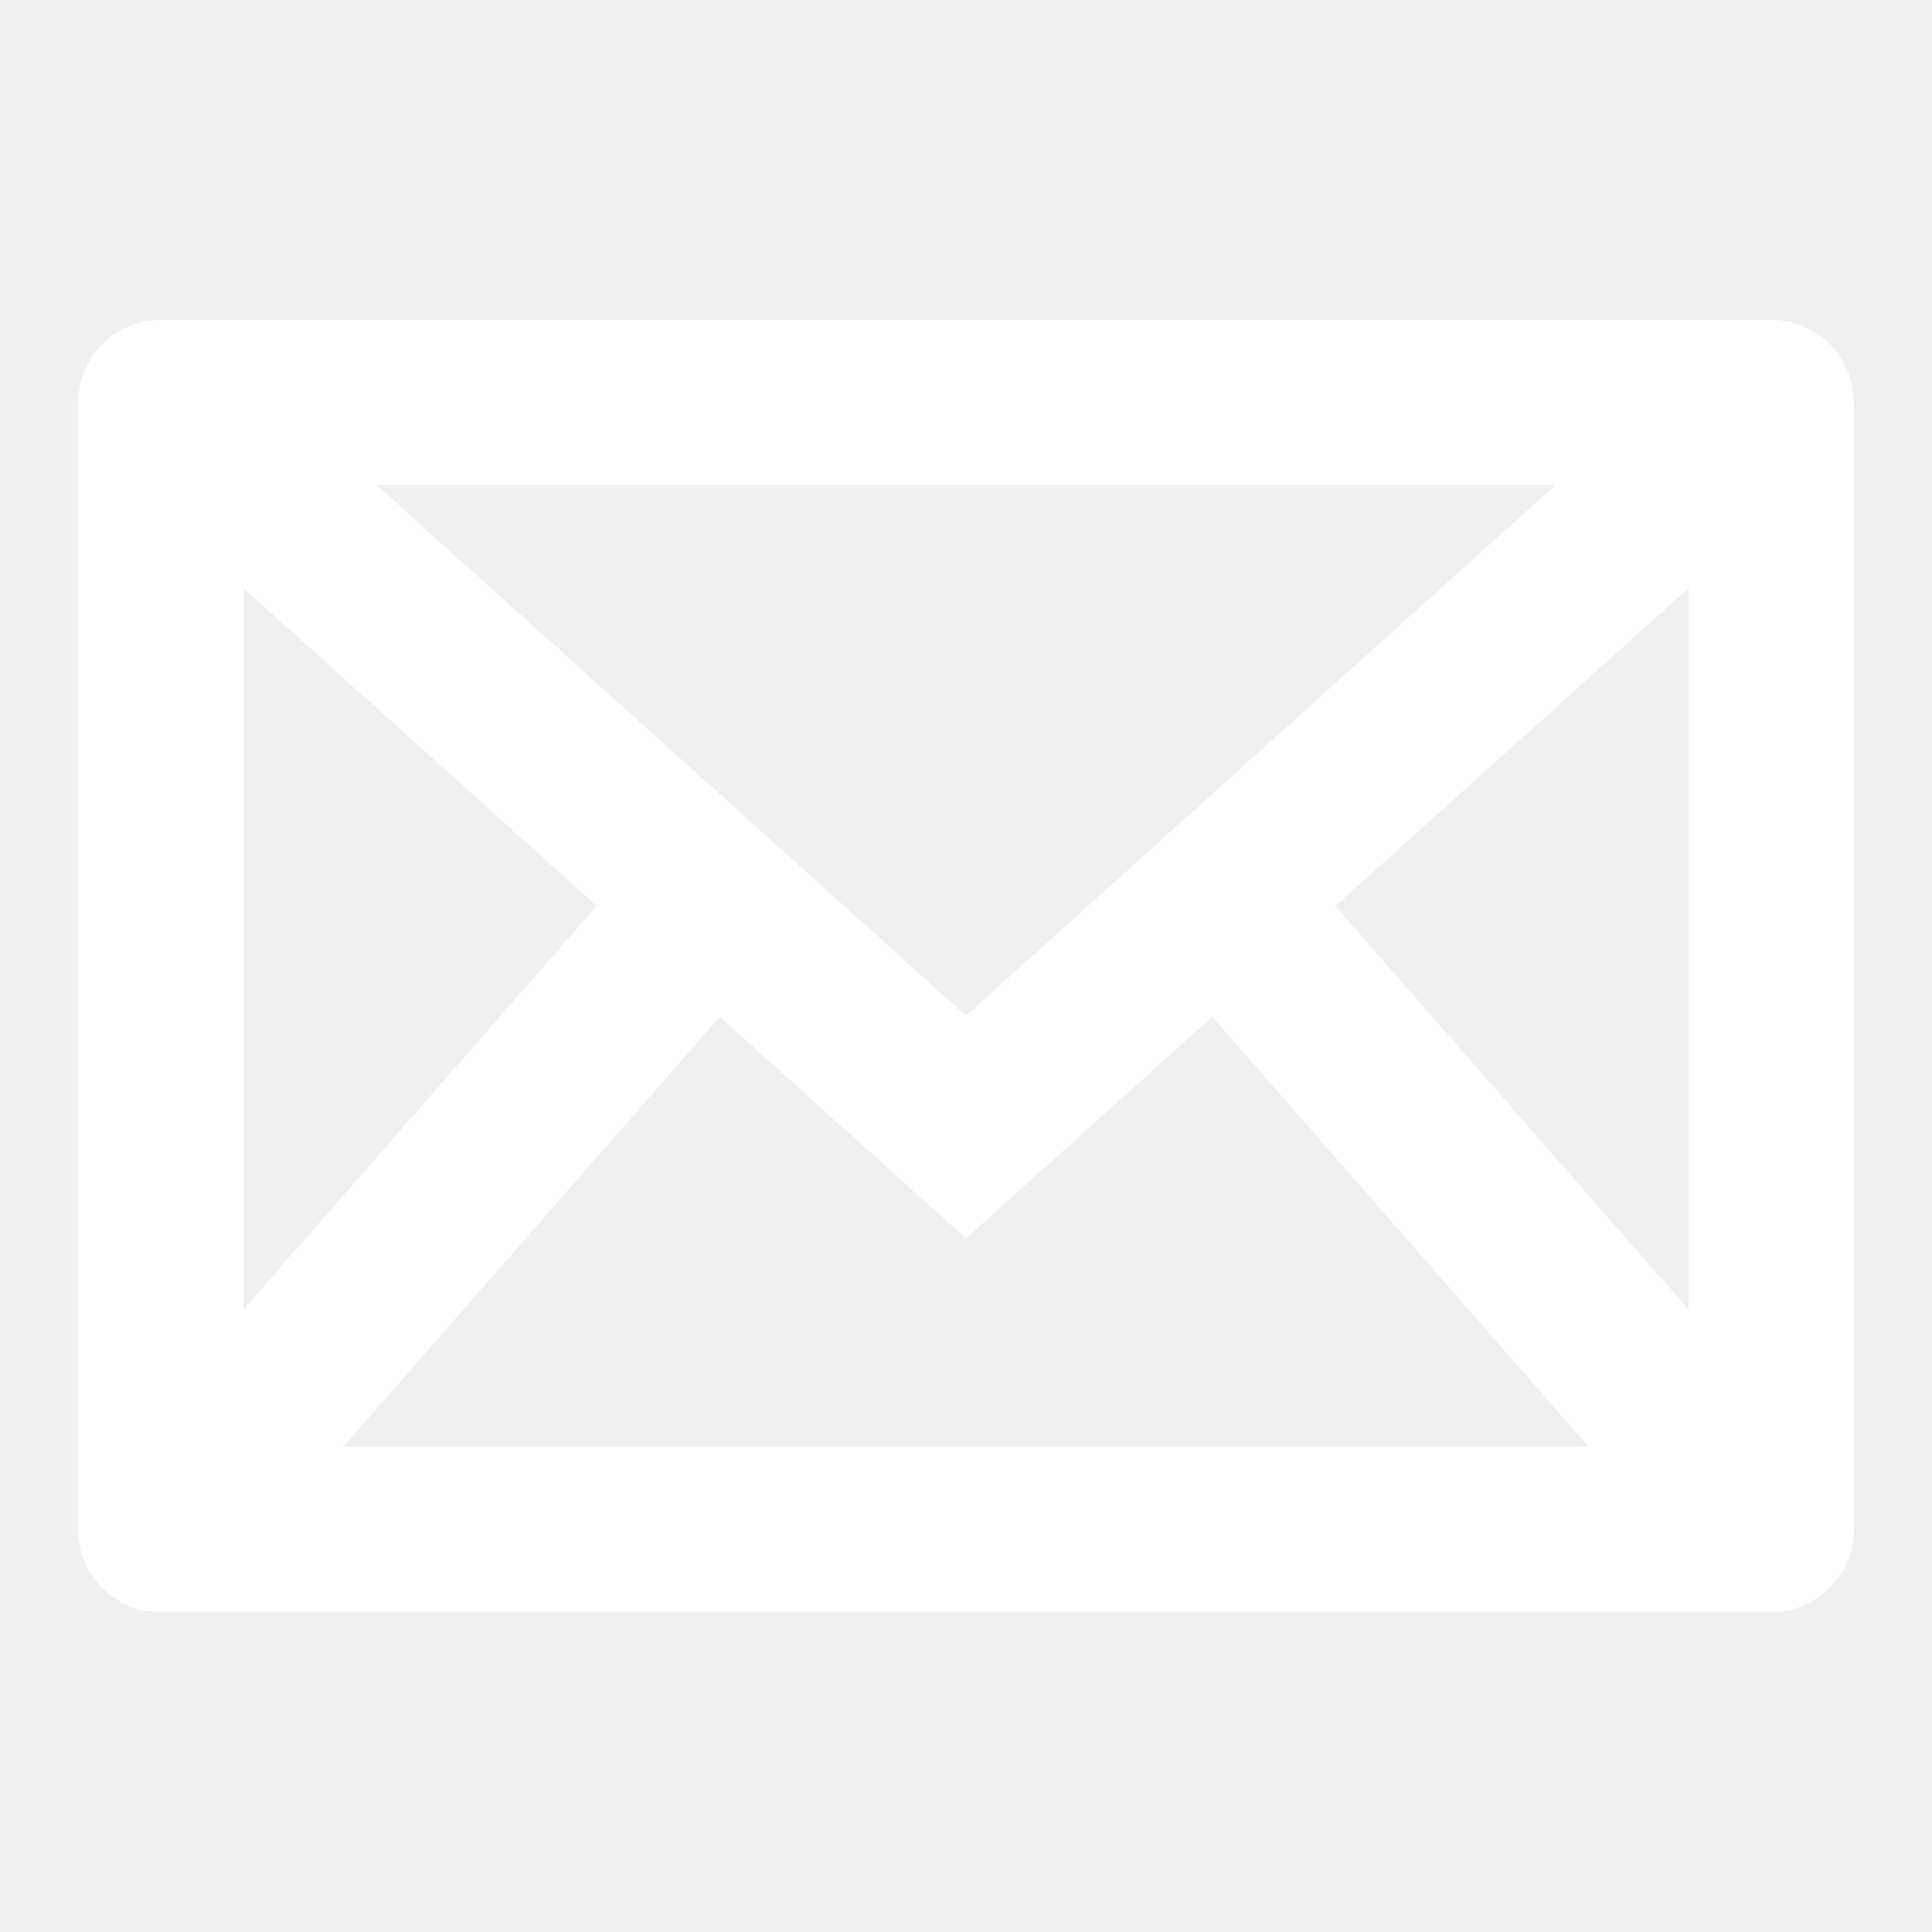
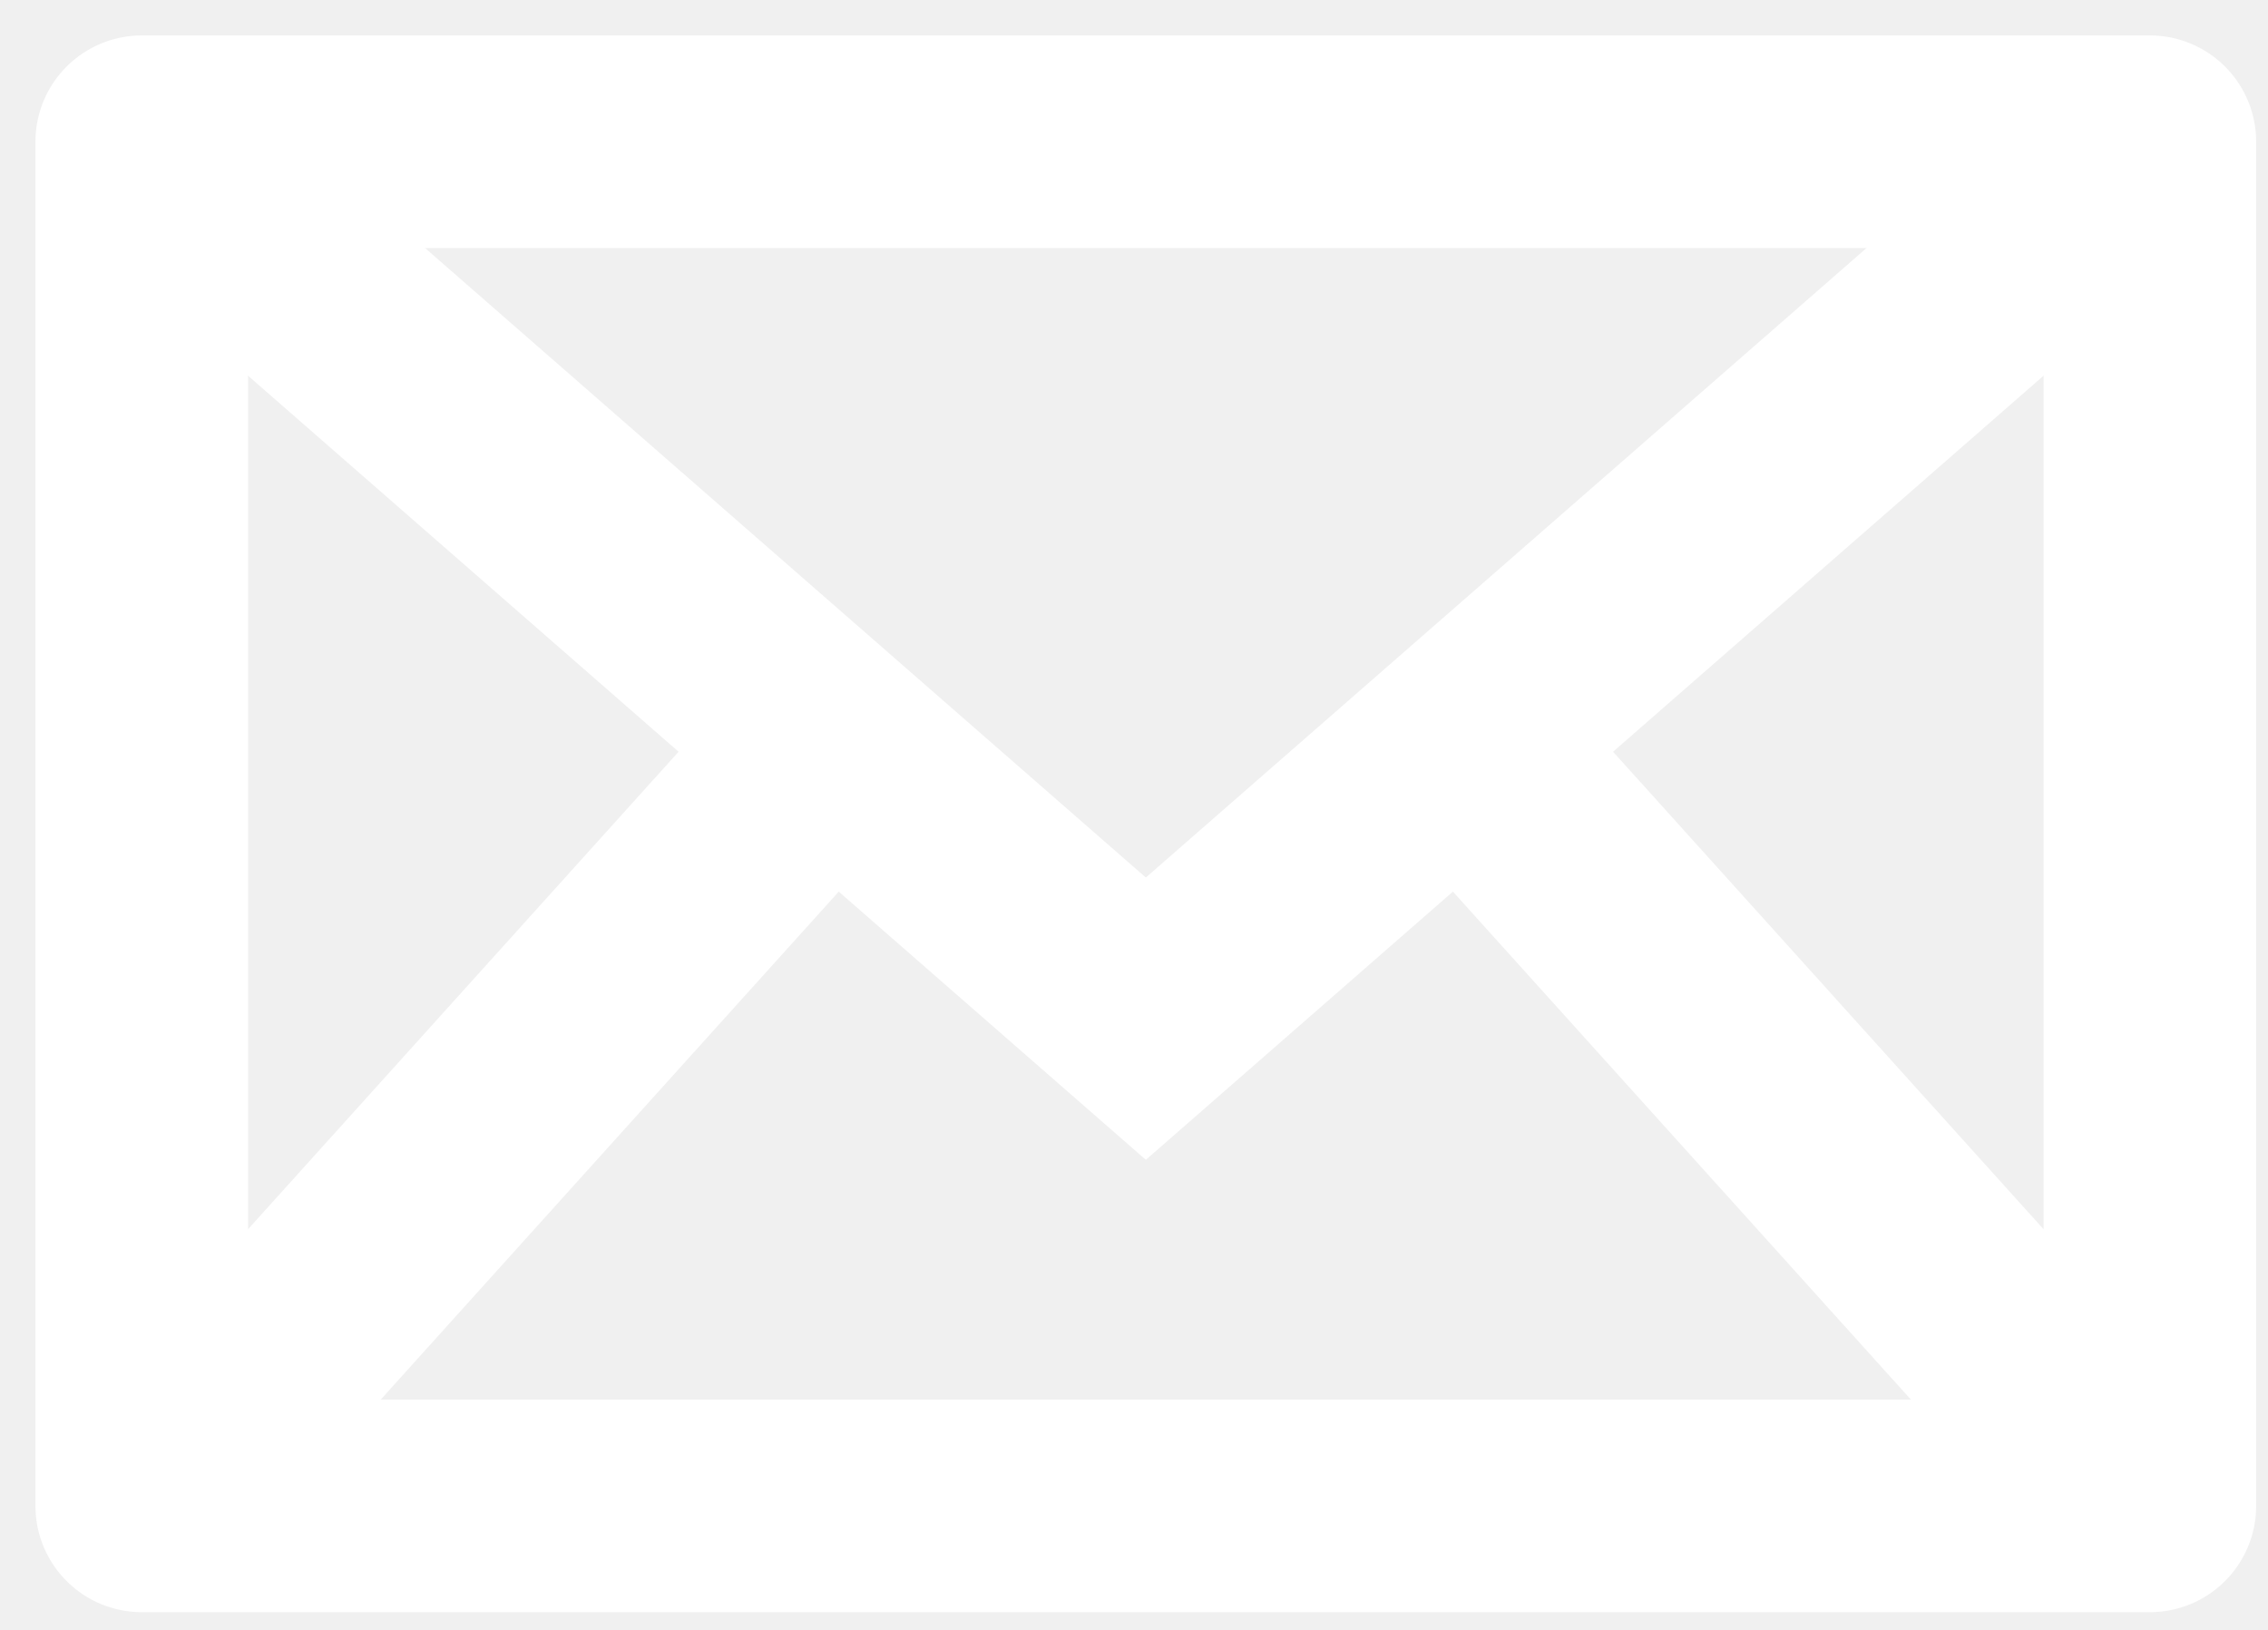
- <svg xmlns="http://www.w3.org/2000/svg" width="35" height="35" viewBox="0 0 35 35" fill="none">
-   <rect x="2.917" y="7.292" width="29.167" height="20.417" stroke="white" stroke-width="3" stroke-linecap="round" stroke-linejoin="round" />
-   <path d="M2.917 7.292L17.5 20.417L32.083 7.292" stroke="white" stroke-width="3" />
-   <path d="M2.917 27.708L13.125 16.042" stroke="white" stroke-width="3" />
-   <path fill-rule="evenodd" clip-rule="evenodd" d="M32.083 27.708L21.875 16.042L32.083 27.708Z" stroke="white" stroke-width="3" />
+ <svg xmlns="http://www.w3.org/2000/svg" width="32" height="23" viewBox="0 0 32 23" fill="none">
+   <rect x="2" y="2" width="28.333" height="19.25" stroke="white" stroke-width="3" stroke-linecap="round" stroke-linejoin="round" />
+   <path d="M2 2L16.167 14.375L30.333 2" stroke="white" stroke-width="3" />
+   <path d="M2 21.25L11.917 10.25" stroke="white" stroke-width="3" />
+   <path fill-rule="evenodd" clip-rule="evenodd" d="M30.333 21.25L20.417 10.25L30.333 21.25Z" stroke="white" stroke-width="3" />
</svg>
